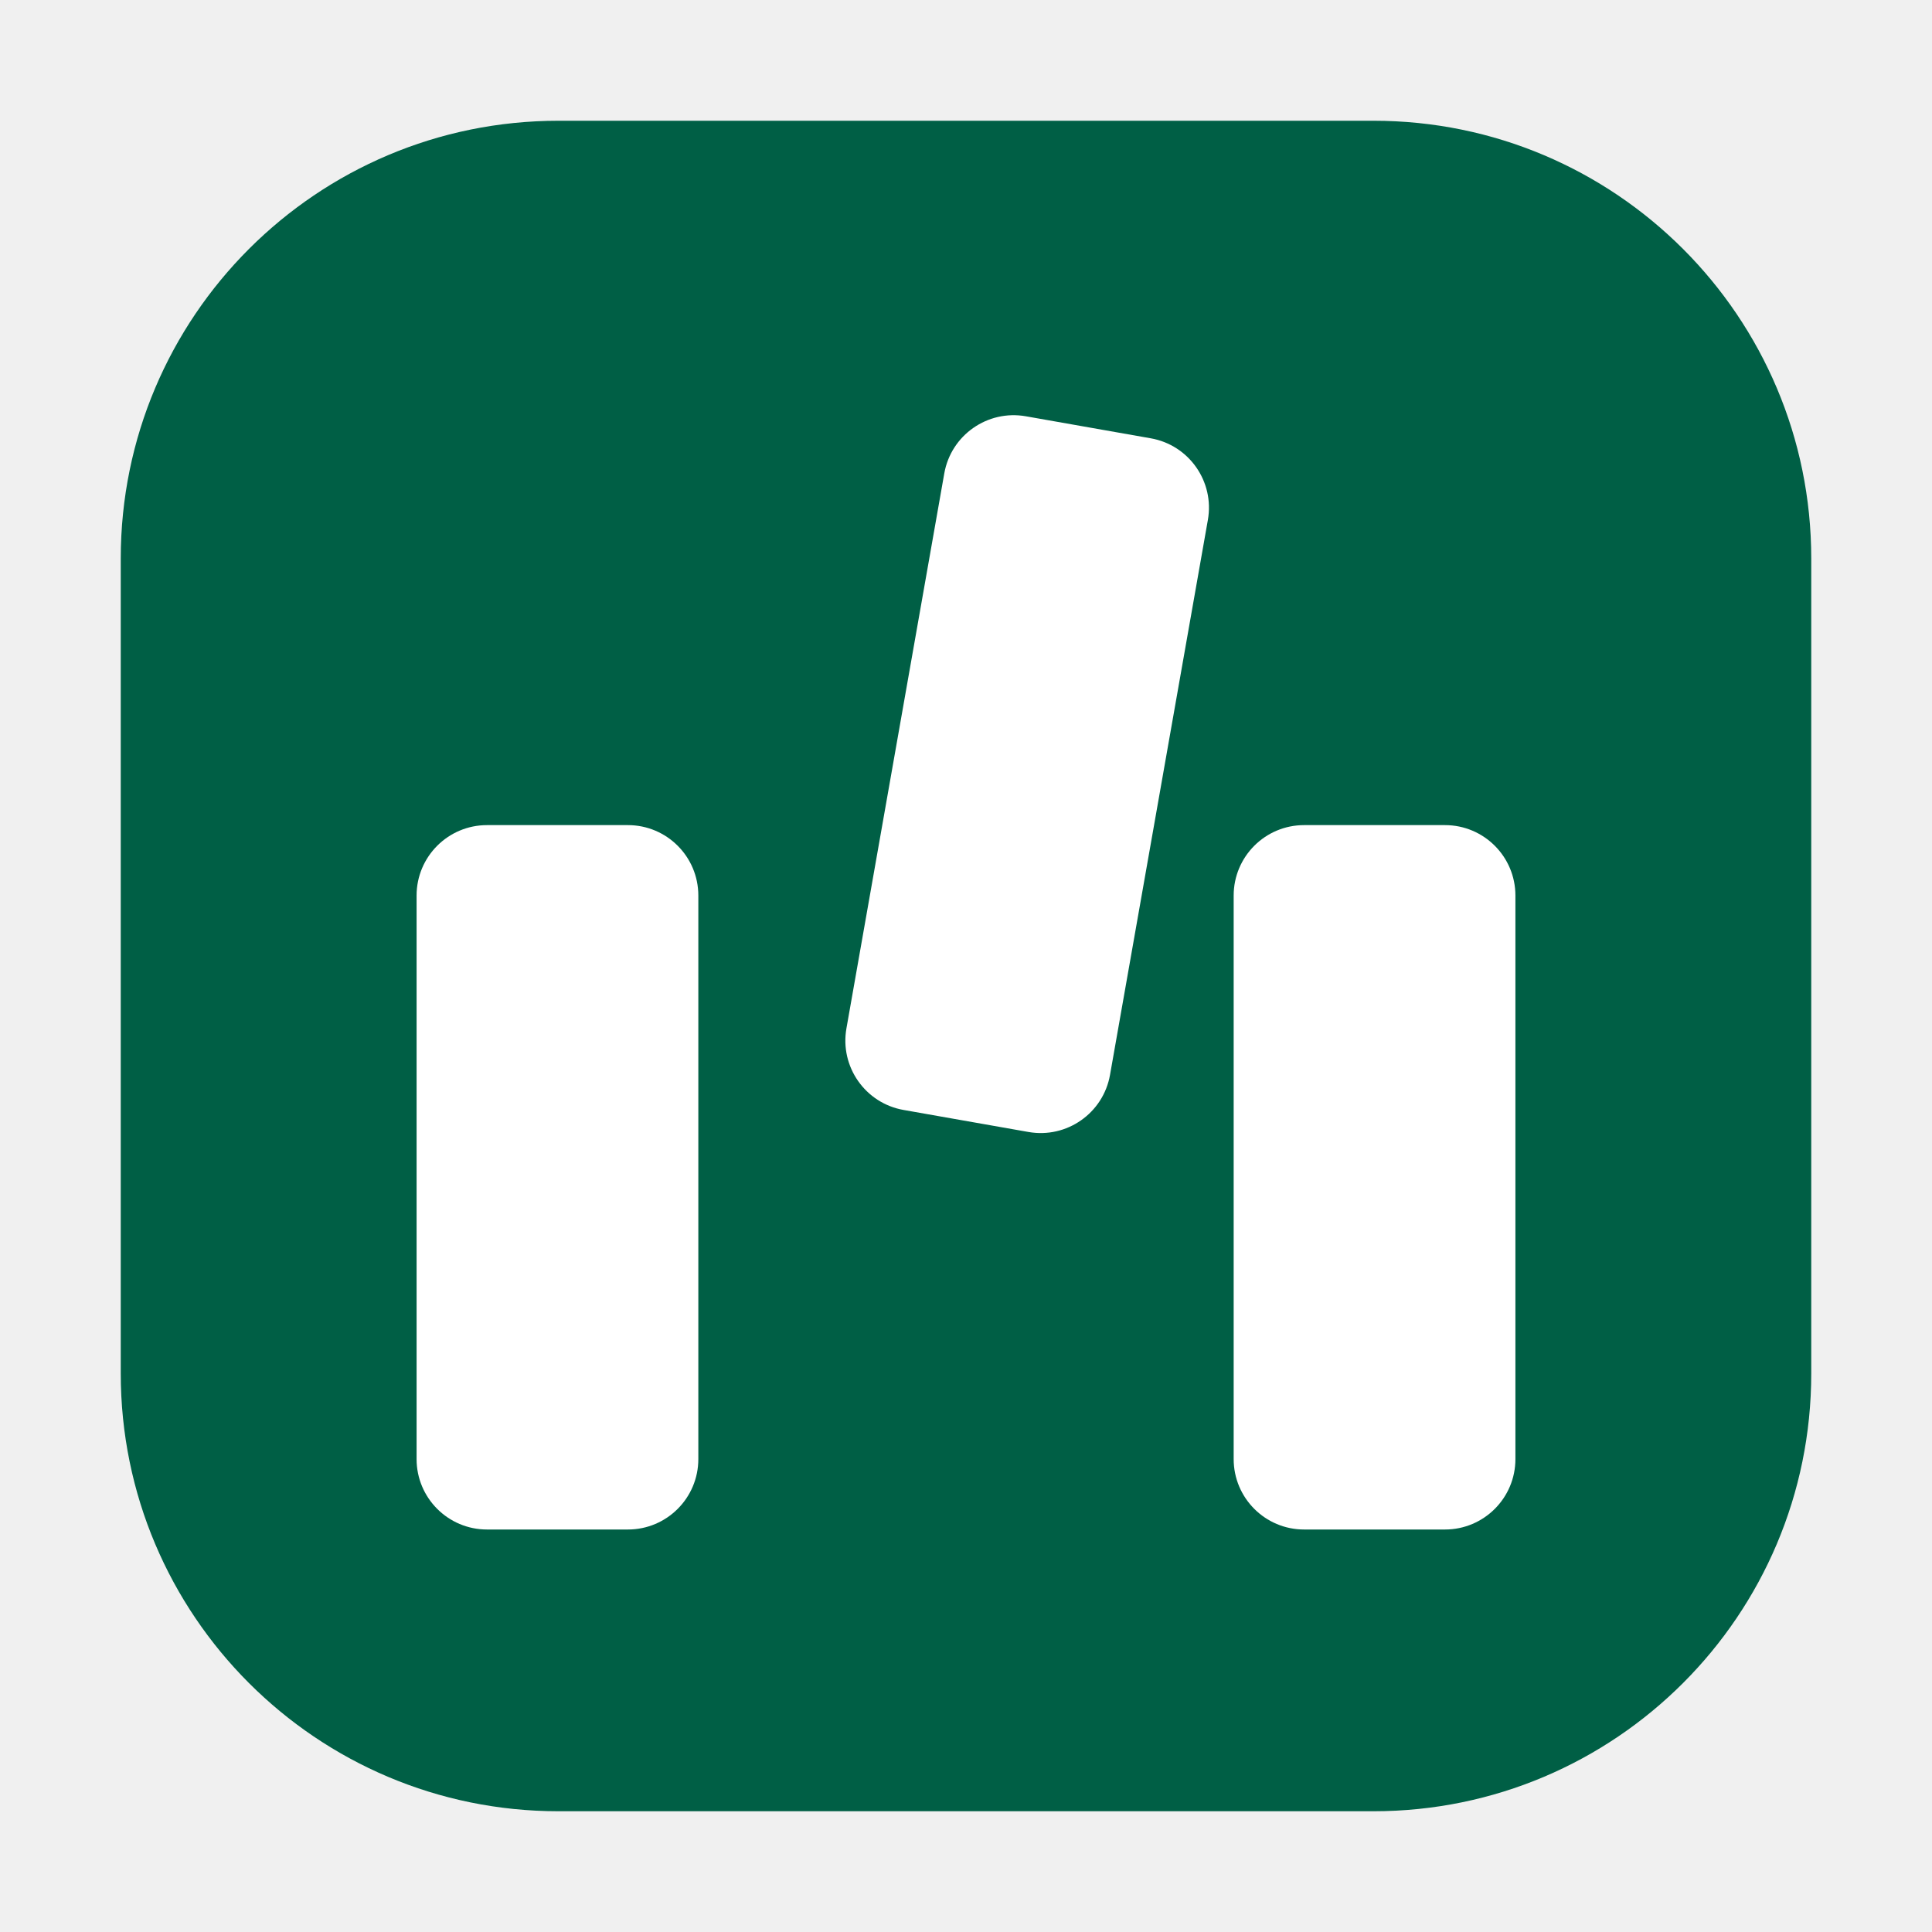
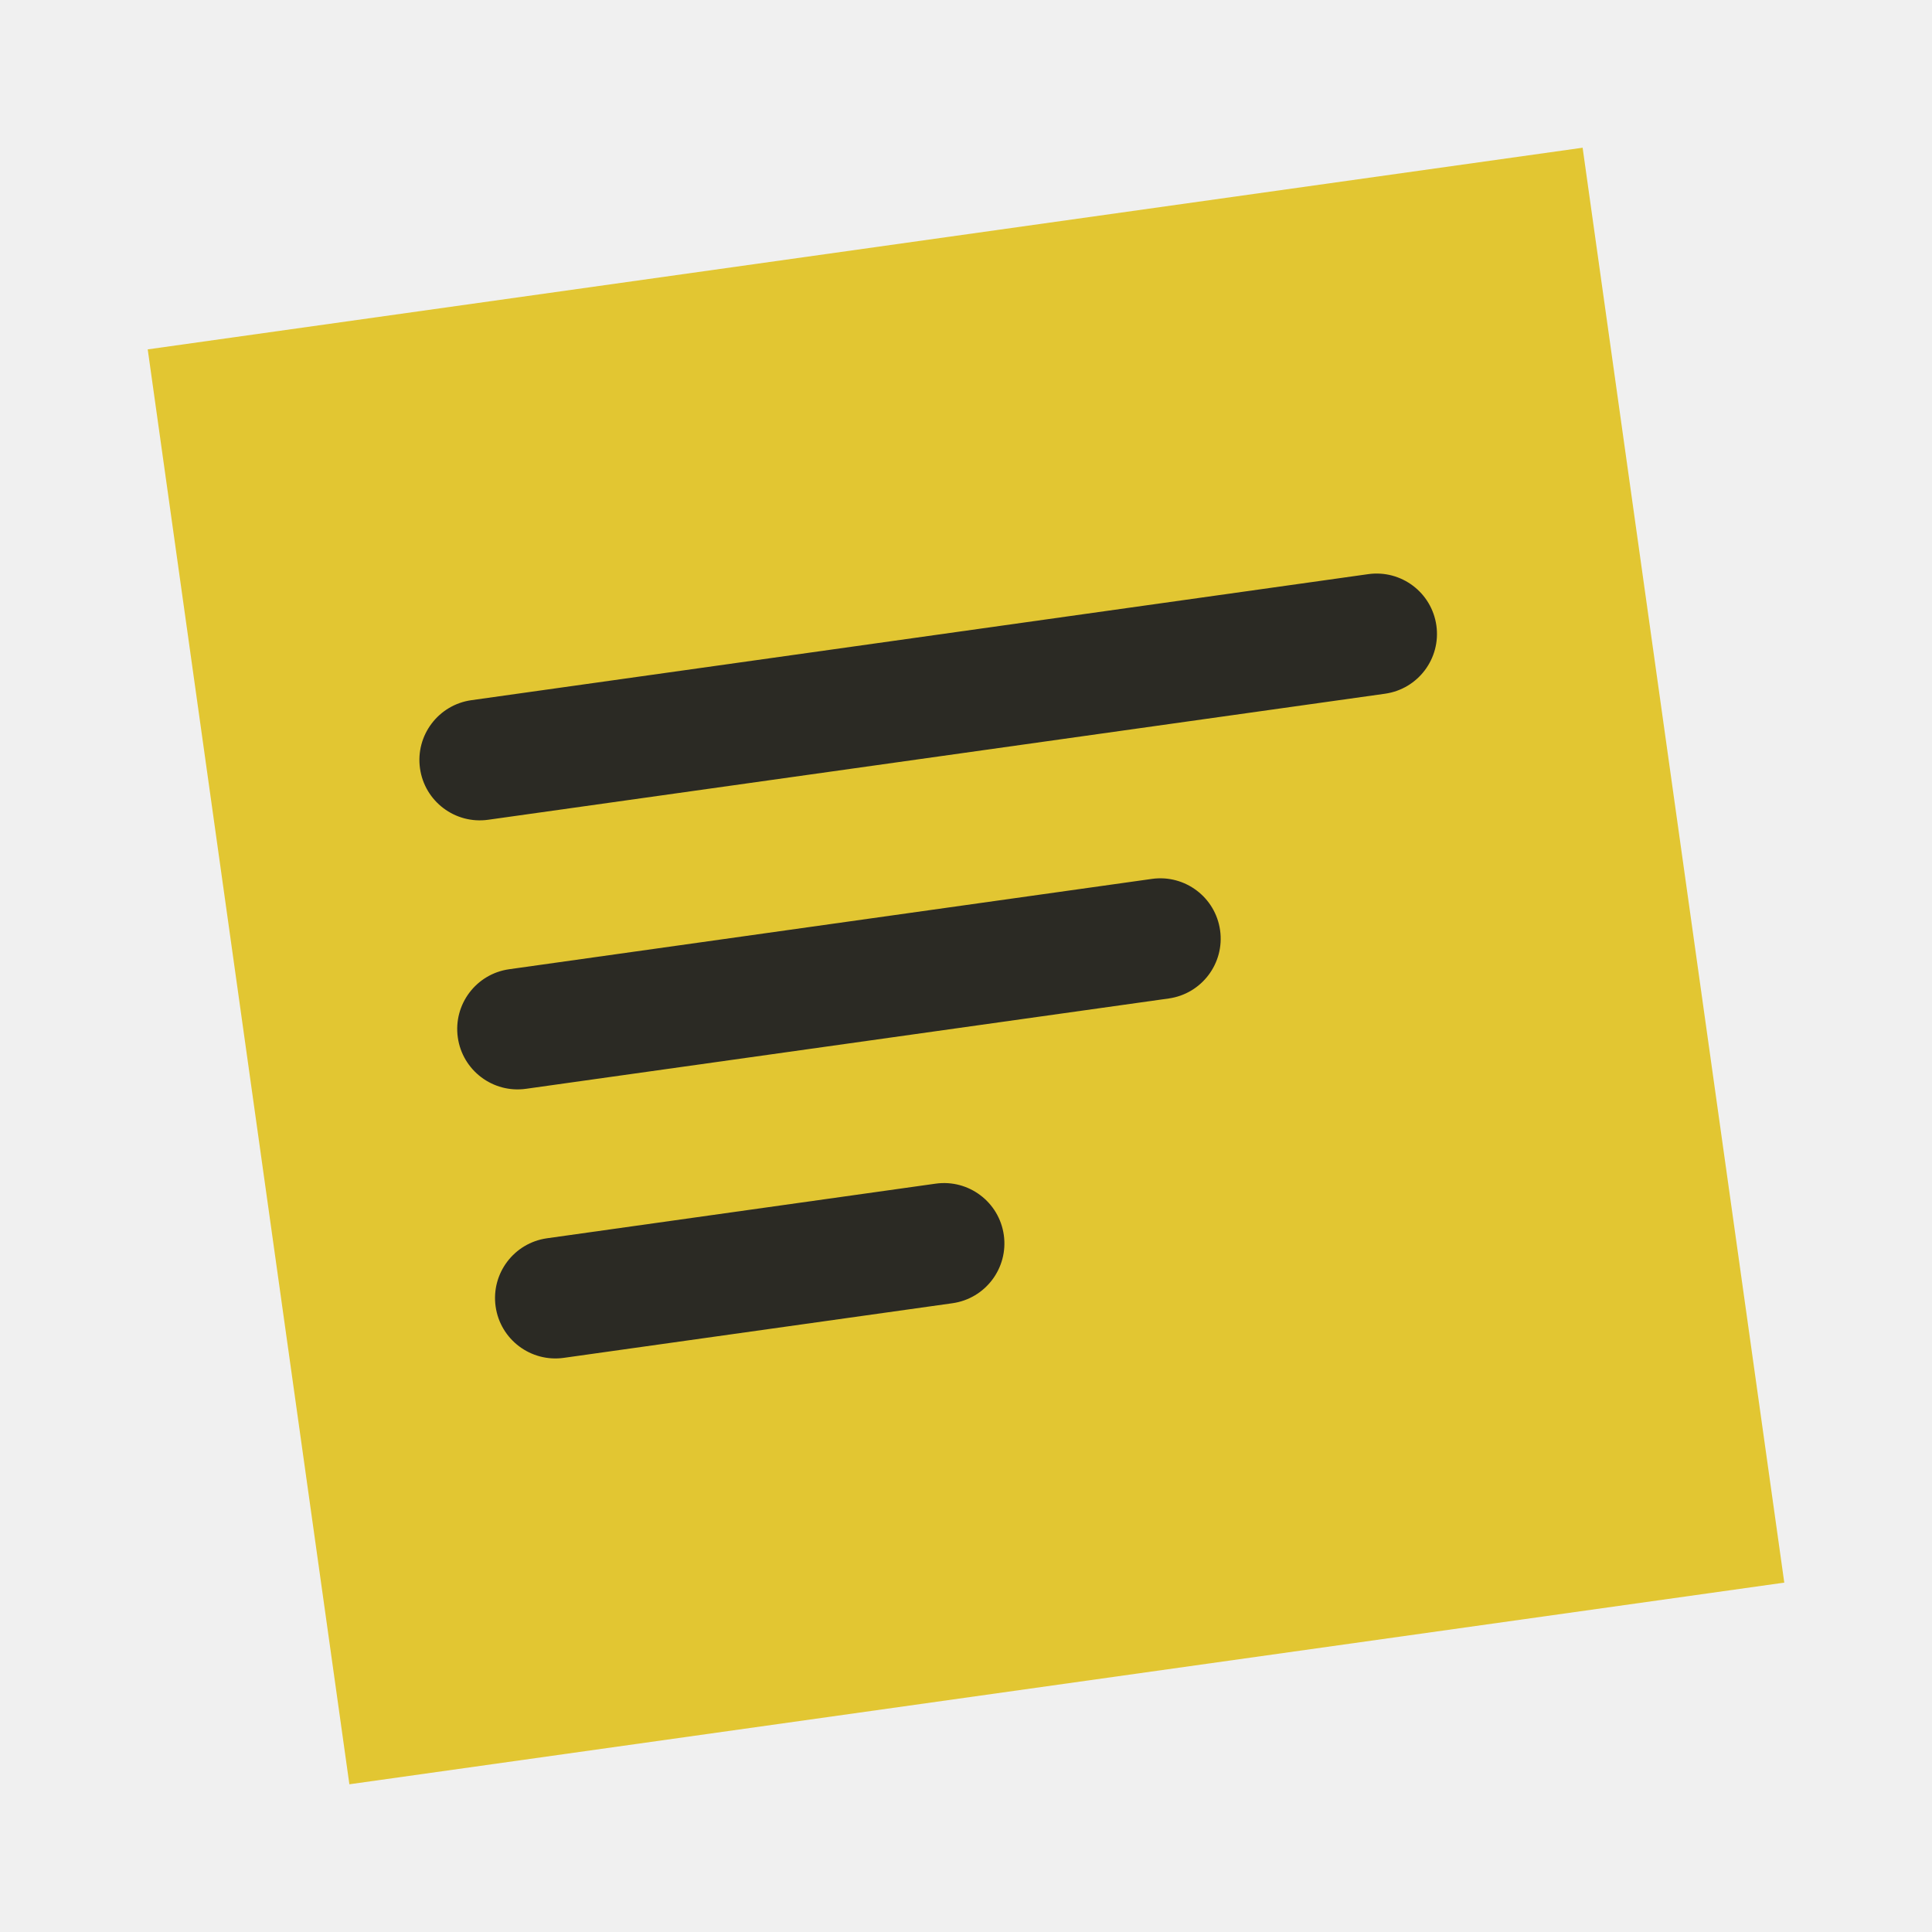
- <svg xmlns="http://www.w3.org/2000/svg" width="128" height="128" viewBox="0 0 1024 1024" fill="none" role="img" aria-label="macleanup">
-   <rect x="64" y="64" width="896" height="896" rx="232" fill="#005F45" />
-   <path fill="#FFFFFF" d="M258.13 437.33L332.8 437.33A37.33 37.33 0 0 1 370.13 474.67L370.13 773.33A37.33 37.33 0 0 1 332.8 810.67L258.13 810.67A37.33 37.33 0 0 1 220.8 773.33L220.8 474.67A37.33 37.33 0 0 1 258.13 437.33ZM691.2 437.33L765.87 437.33A37.33 37.33 0 0 1 803.2 474.67L803.2 773.33A37.33 37.33 0 0 1 765.87 810.67L691.2 810.67A37.33 37.33 0 0 1 653.87 773.33L653.87 474.67A37.33 37.33 0 0 1 691.2 437.33ZM543.74 220.64L609.92 232.31A37.33 37.33 0 0 1 640.2 275.56L588.34 569.68A37.33 37.33 0 0 1 545.09 599.97L478.91 588.3A37.33 37.33 0 0 1 448.63 545.05L500.49 250.92A37.33 37.33 0 0 1 543.74 220.64Z" />
+ <svg xmlns="http://www.w3.org/2000/svg" viewBox="0 0 64 64" role="img" aria-label="linux-cleanup">
+   <g transform="rotate(-8 32 32)">
+     <rect x="8" y="8" width="48" height="48" fill="#e2c632" />
+     <rect x="15" y="21" width="34" height="4" rx="2" fill="#2b2a24" />
+     <rect x="15" y="30" width="25.5" height="4" rx="2" fill="#2b2a24" />
+     <rect x="15" y="39" width="17" height="4" rx="2" fill="#2b2a24" />
+   </g>
</svg>
